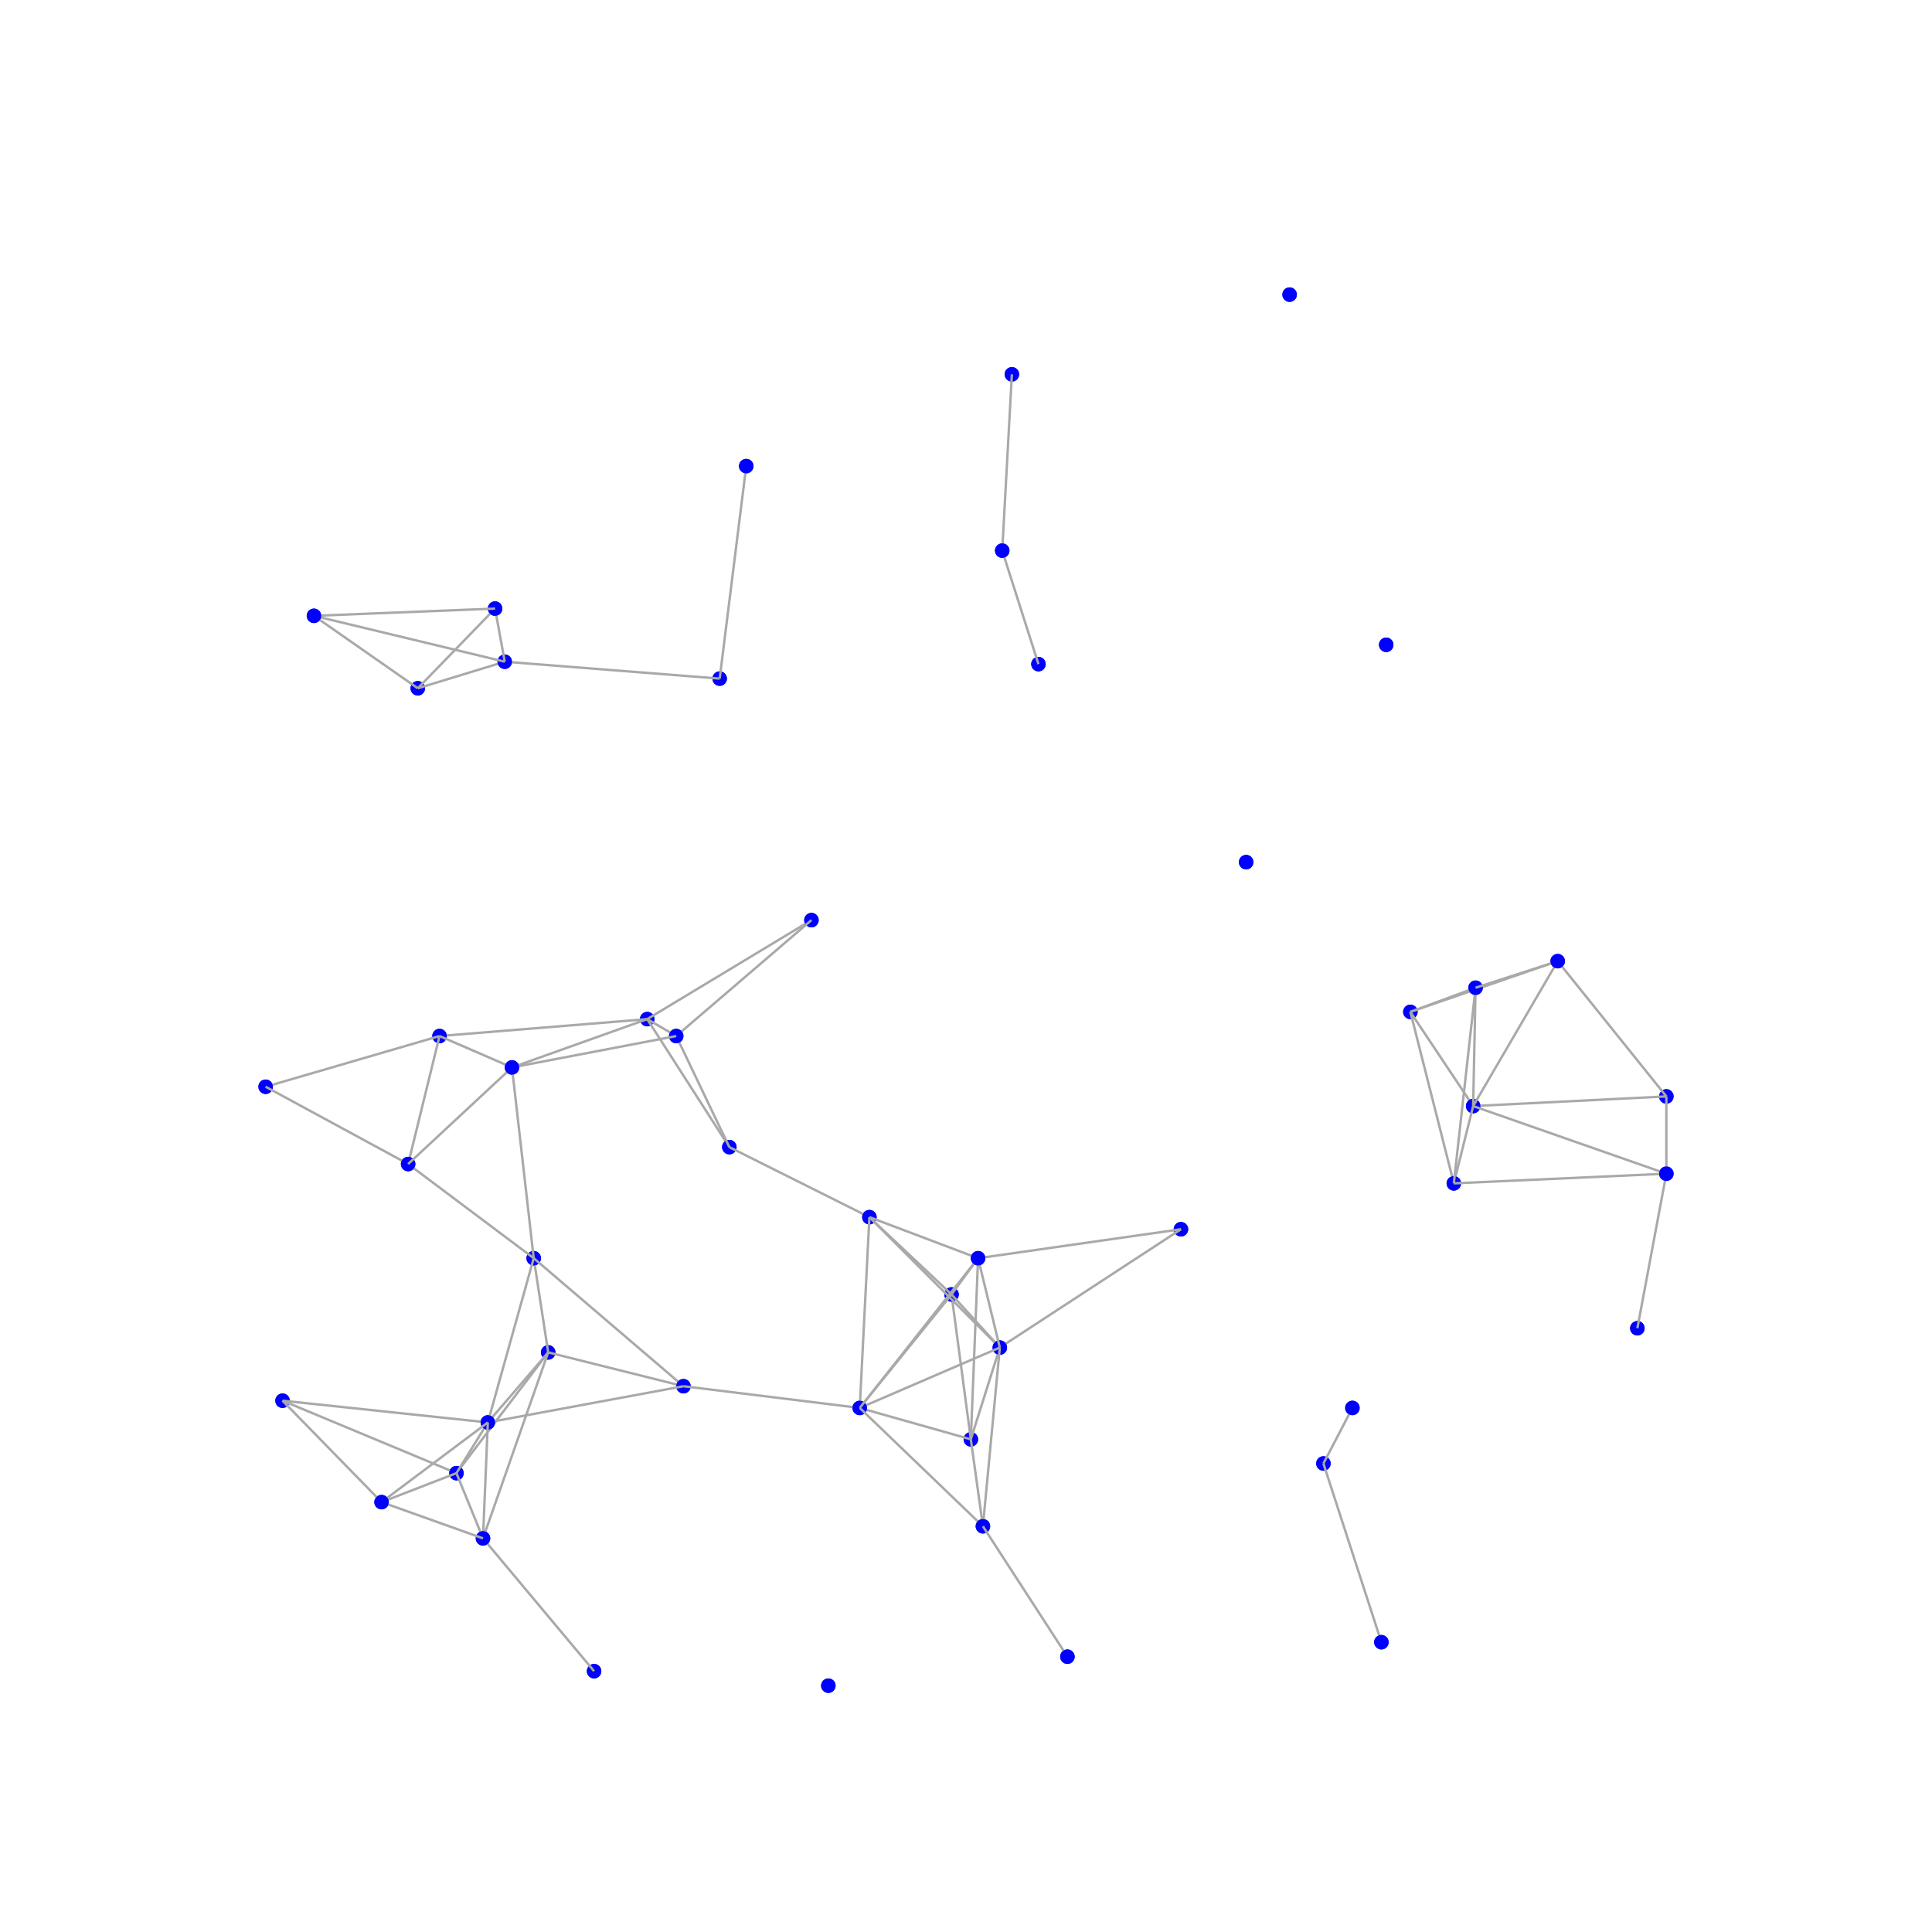
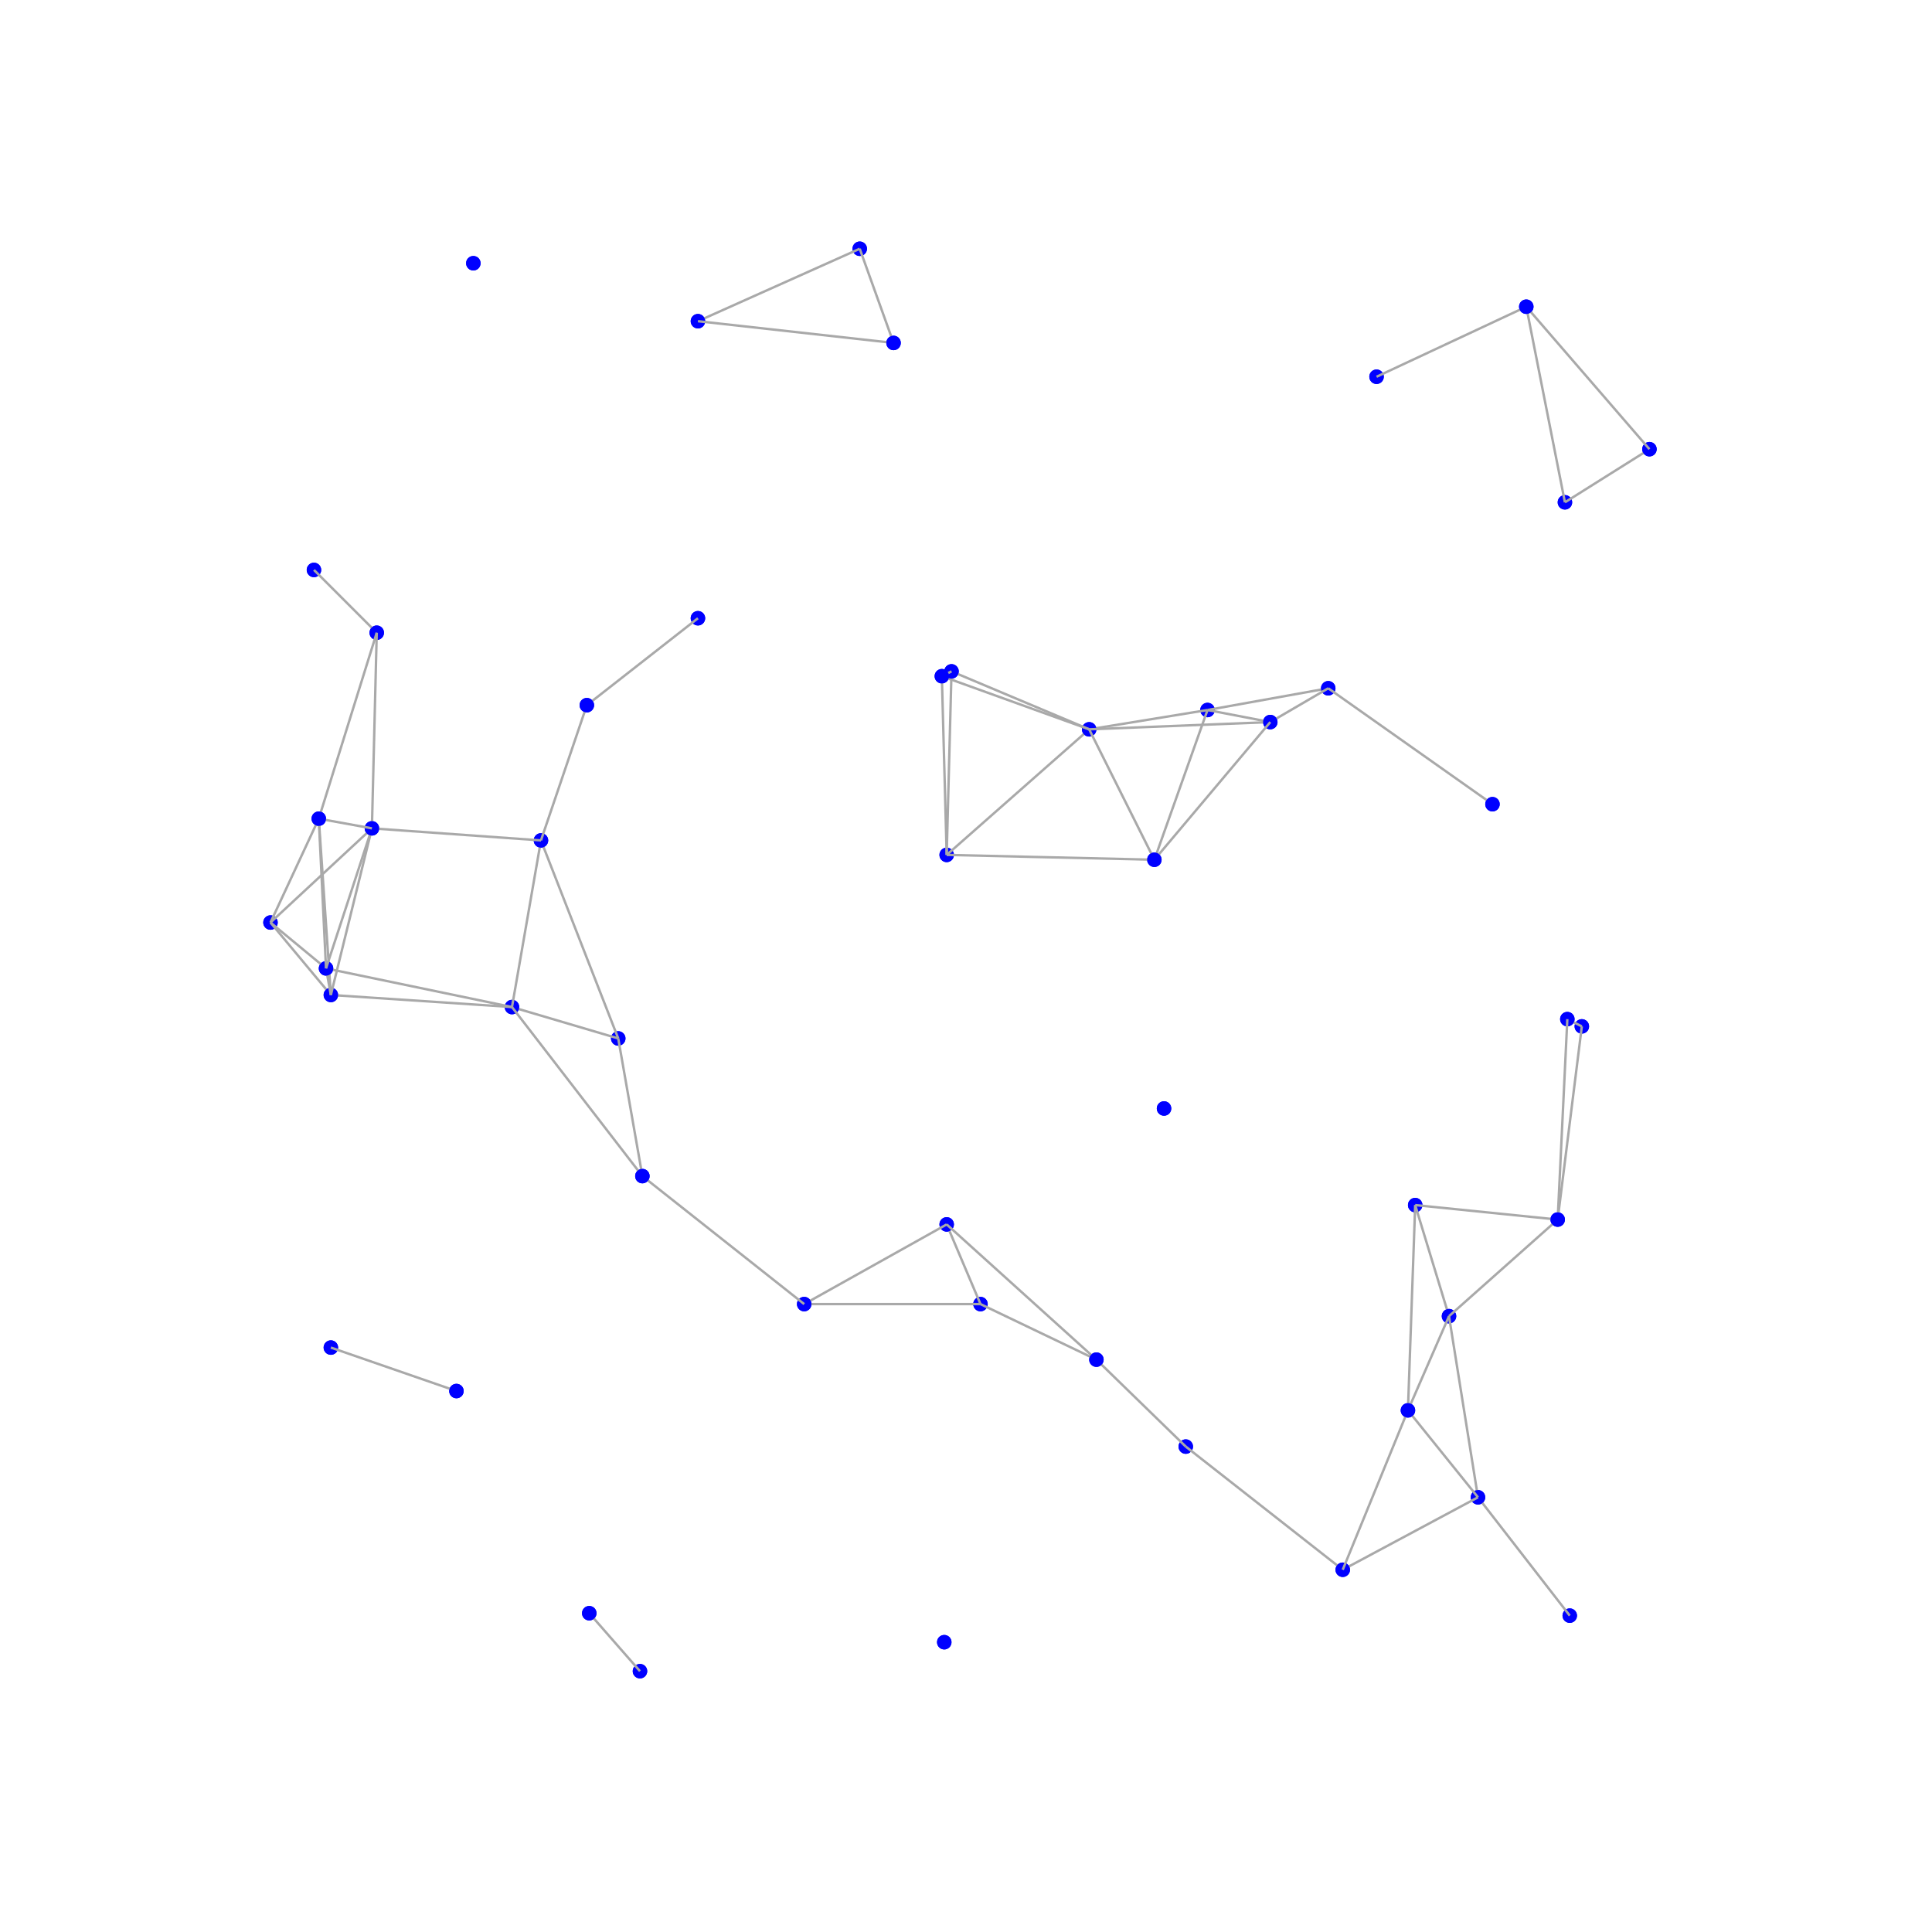
<svg xmlns="http://www.w3.org/2000/svg" width="800" height="800" version="1.1">
  <rect x="0" y="0" width="100%" height="100%" fill="white" />
  <defs>
    <marker id="arrow" markerWidth="10" markerHeight="10" refX="10" refY="3" orient="auto">
      <path d="M0,0 L0,6 L9,3 z" />
    </marker>
  </defs>
-   <circle cx="516" cy="357" r="3" fill="blue" />
-   <circle cx="574" cy="267" r="3" fill="blue" />
-   <circle cx="117" cy="580" r="3" fill="blue" />
-   <circle cx="402" cy="596" r="3" fill="blue" />
-   <circle cx="227" cy="560" r="3" fill="blue" />
-   <circle cx="298" cy="281" r="3" fill="blue" />
-   <circle cx="221" cy="521" r="3" fill="blue" />
-   <circle cx="678" cy="550" r="3" fill="blue" />
-   <circle cx="690" cy="454" r="3" fill="blue" />
-   <circle cx="489" cy="509" r="3" fill="blue" />
-   <circle cx="246" cy="692" r="3" fill="blue" />
-   <circle cx="584" cy="419" r="3" fill="blue" />
-   <circle cx="283" cy="574" r="3" fill="blue" />
-   <circle cx="394" cy="536" r="3" fill="blue" />
-   <circle cx="189" cy="610" r="3" fill="blue" />
-   <circle cx="548" cy="606" r="3" fill="blue" />
-   <circle cx="268" cy="422" r="3" fill="blue" />
-   <circle cx="173" cy="285" r="3" fill="blue" />
-   <circle cx="302" cy="475" r="3" fill="blue" />
-   <circle cx="182" cy="429" r="3" fill="blue" />
-   <circle cx="336" cy="381" r="3" fill="blue" />
-   <circle cx="610" cy="458" r="3" fill="blue" />
-   <circle cx="202" cy="589" r="3" fill="blue" />
-   <circle cx="309" cy="193" r="3" fill="blue" />
-   <circle cx="343" cy="698" r="3" fill="blue" />
-   <circle cx="602" cy="490" r="3" fill="blue" />
-   <circle cx="690" cy="486" r="3" fill="blue" />
-   <circle cx="209" cy="274" r="3" fill="blue" />
-   <circle cx="360" cy="504" r="3" fill="blue" />
-   <circle cx="110" cy="450" r="3" fill="blue" />
-   <circle cx="414" cy="558" r="3" fill="blue" />
-   <circle cx="356" cy="583" r="3" fill="blue" />
-   <circle cx="280" cy="429" r="3" fill="blue" />
-   <circle cx="169" cy="482" r="3" fill="blue" />
-   <circle cx="205" cy="252" r="3" fill="blue" />
-   <circle cx="212" cy="442" r="3" fill="blue" />
-   <circle cx="534" cy="122" r="3" fill="blue" />
-   <circle cx="200" cy="637" r="3" fill="blue" />
-   <circle cx="611" cy="409" r="3" fill="blue" />
-   <circle cx="130" cy="255" r="3" fill="blue" />
-   <circle cx="407" cy="632" r="3" fill="blue" />
-   <circle cx="645" cy="398" r="3" fill="blue" />
-   <circle cx="419" cy="155" r="3" fill="blue" />
-   <circle cx="572" cy="680" r="3" fill="blue" />
-   <circle cx="560" cy="583" r="3" fill="blue" />
-   <circle cx="430" cy="275" r="3" fill="blue" />
-   <circle cx="442" cy="686" r="3" fill="blue" />
-   <circle cx="158" cy="622" r="3" fill="blue" />
-   <circle cx="415" cy="228" r="3" fill="blue" />
-   <circle cx="405" cy="521" r="3" fill="blue" />
-   <circle cx="516" cy="357" r="3" fill="blue" />
-   <circle cx="574" cy="267" r="3" fill="blue" />
-   <circle cx="117" cy="580" r="3" fill="blue" />
-   <line x1="117" y1="580" x2="189" y2="610" style="stroke: darkgray;" />
-   <line x1="117" y1="580" x2="202" y2="589" style="stroke: darkgray;" />
-   <line x1="117" y1="580" x2="158" y2="622" style="stroke: darkgray;" />
-   <circle cx="402" cy="596" r="3" fill="blue" />
-   <line x1="394" y1="536" x2="402" y2="596" style="stroke: darkgray;" />
-   <line x1="414" y1="558" x2="402" y2="596" style="stroke: darkgray;" />
-   <line x1="356" y1="583" x2="402" y2="596" style="stroke: darkgray;" />
-   <line x1="402" y1="596" x2="407" y2="632" style="stroke: darkgray;" />
-   <line x1="405" y1="521" x2="402" y2="596" style="stroke: darkgray;" />
-   <circle cx="227" cy="560" r="3" fill="blue" />
-   <line x1="221" y1="521" x2="227" y2="560" style="stroke: darkgray;" />
-   <line x1="227" y1="560" x2="283" y2="574" style="stroke: darkgray;" />
-   <line x1="227" y1="560" x2="189" y2="610" style="stroke: darkgray;" />
-   <line x1="227" y1="560" x2="202" y2="589" style="stroke: darkgray;" />
-   <line x1="227" y1="560" x2="200" y2="637" style="stroke: darkgray;" />
-   <circle cx="298" cy="281" r="3" fill="blue" />
-   <line x1="309" y1="193" x2="298" y2="281" style="stroke: darkgray;" />
-   <line x1="209" y1="274" x2="298" y2="281" style="stroke: darkgray;" />
-   <circle cx="221" cy="521" r="3" fill="blue" />
-   <line x1="221" y1="521" x2="283" y2="574" style="stroke: darkgray;" />
-   <line x1="221" y1="521" x2="202" y2="589" style="stroke: darkgray;" />
-   <line x1="169" y1="482" x2="221" y2="521" style="stroke: darkgray;" />
-   <line x1="212" y1="442" x2="221" y2="521" style="stroke: darkgray;" />
-   <circle cx="678" cy="550" r="3" fill="blue" />
-   <line x1="690" y1="486" x2="678" y2="550" style="stroke: darkgray;" />
-   <circle cx="690" cy="454" r="3" fill="blue" />
-   <line x1="690" y1="454" x2="610" y2="458" style="stroke: darkgray;" />
-   <line x1="690" y1="454" x2="690" y2="486" style="stroke: darkgray;" />
-   <line x1="645" y1="398" x2="690" y2="454" style="stroke: darkgray;" />
-   <circle cx="489" cy="509" r="3" fill="blue" />
-   <line x1="489" y1="509" x2="414" y2="558" style="stroke: darkgray;" />
-   <line x1="489" y1="509" x2="405" y2="521" style="stroke: darkgray;" />
-   <circle cx="246" cy="692" r="3" fill="blue" />
-   <line x1="200" y1="637" x2="246" y2="692" style="stroke: darkgray;" />
-   <circle cx="584" cy="419" r="3" fill="blue" />
-   <line x1="584" y1="419" x2="610" y2="458" style="stroke: darkgray;" />
-   <line x1="584" y1="419" x2="602" y2="490" style="stroke: darkgray;" />
-   <line x1="611" y1="409" x2="584" y2="419" style="stroke: darkgray;" />
-   <line x1="645" y1="398" x2="584" y2="419" style="stroke: darkgray;" />
-   <circle cx="283" cy="574" r="3" fill="blue" />
-   <line x1="283" y1="574" x2="202" y2="589" style="stroke: darkgray;" />
-   <line x1="283" y1="574" x2="356" y2="583" style="stroke: darkgray;" />
-   <circle cx="394" cy="536" r="3" fill="blue" />
-   <line x1="360" y1="504" x2="394" y2="536" style="stroke: darkgray;" />
-   <line x1="394" y1="536" x2="414" y2="558" style="stroke: darkgray;" />
-   <line x1="394" y1="536" x2="356" y2="583" style="stroke: darkgray;" />
-   <line x1="405" y1="521" x2="394" y2="536" style="stroke: darkgray;" />
-   <circle cx="189" cy="610" r="3" fill="blue" />
-   <line x1="202" y1="589" x2="189" y2="610" style="stroke: darkgray;" />
-   <line x1="189" y1="610" x2="200" y2="637" style="stroke: darkgray;" />
-   <line x1="189" y1="610" x2="158" y2="622" style="stroke: darkgray;" />
-   <circle cx="548" cy="606" r="3" fill="blue" />
-   <line x1="548" y1="606" x2="572" y2="680" style="stroke: darkgray;" />
-   <line x1="560" y1="583" x2="548" y2="606" style="stroke: darkgray;" />
-   <circle cx="268" cy="422" r="3" fill="blue" />
-   <line x1="268" y1="422" x2="302" y2="475" style="stroke: darkgray;" />
-   <line x1="268" y1="422" x2="182" y2="429" style="stroke: darkgray;" />
-   <line x1="336" y1="381" x2="268" y2="422" style="stroke: darkgray;" />
-   <line x1="268" y1="422" x2="280" y2="429" style="stroke: darkgray;" />
-   <line x1="268" y1="422" x2="212" y2="442" style="stroke: darkgray;" />
-   <circle cx="173" cy="285" r="3" fill="blue" />
-   <line x1="209" y1="274" x2="173" y2="285" style="stroke: darkgray;" />
-   <line x1="205" y1="252" x2="173" y2="285" style="stroke: darkgray;" />
-   <line x1="130" y1="255" x2="173" y2="285" style="stroke: darkgray;" />
-   <circle cx="302" cy="475" r="3" fill="blue" />
-   <line x1="302" y1="475" x2="360" y2="504" style="stroke: darkgray;" />
-   <line x1="280" y1="429" x2="302" y2="475" style="stroke: darkgray;" />
-   <circle cx="182" cy="429" r="3" fill="blue" />
-   <line x1="182" y1="429" x2="110" y2="450" style="stroke: darkgray;" />
-   <line x1="182" y1="429" x2="169" y2="482" style="stroke: darkgray;" />
-   <line x1="182" y1="429" x2="212" y2="442" style="stroke: darkgray;" />
-   <circle cx="336" cy="381" r="3" fill="blue" />
-   <line x1="336" y1="381" x2="280" y2="429" style="stroke: darkgray;" />
-   <circle cx="610" cy="458" r="3" fill="blue" />
-   <line x1="610" y1="458" x2="602" y2="490" style="stroke: darkgray;" />
-   <line x1="610" y1="458" x2="690" y2="486" style="stroke: darkgray;" />
-   <line x1="611" y1="409" x2="610" y2="458" style="stroke: darkgray;" />
-   <line x1="645" y1="398" x2="610" y2="458" style="stroke: darkgray;" />
-   <circle cx="202" cy="589" r="3" fill="blue" />
-   <line x1="202" y1="589" x2="200" y2="637" style="stroke: darkgray;" />
-   <line x1="202" y1="589" x2="158" y2="622" style="stroke: darkgray;" />
-   <circle cx="309" cy="193" r="3" fill="blue" />
-   <circle cx="343" cy="698" r="3" fill="blue" />
-   <circle cx="602" cy="490" r="3" fill="blue" />
-   <line x1="690" y1="486" x2="602" y2="490" style="stroke: darkgray;" />
-   <line x1="611" y1="409" x2="602" y2="490" style="stroke: darkgray;" />
-   <circle cx="690" cy="486" r="3" fill="blue" />
-   <circle cx="209" cy="274" r="3" fill="blue" />
-   <line x1="205" y1="252" x2="209" y2="274" style="stroke: darkgray;" />
-   <line x1="130" y1="255" x2="209" y2="274" style="stroke: darkgray;" />
-   <circle cx="360" cy="504" r="3" fill="blue" />
-   <line x1="360" y1="504" x2="414" y2="558" style="stroke: darkgray;" />
-   <line x1="360" y1="504" x2="356" y2="583" style="stroke: darkgray;" />
-   <line x1="360" y1="504" x2="405" y2="521" style="stroke: darkgray;" />
-   <circle cx="110" cy="450" r="3" fill="blue" />
-   <line x1="110" y1="450" x2="169" y2="482" style="stroke: darkgray;" />
-   <circle cx="414" cy="558" r="3" fill="blue" />
-   <line x1="414" y1="558" x2="356" y2="583" style="stroke: darkgray;" />
-   <line x1="414" y1="558" x2="407" y2="632" style="stroke: darkgray;" />
-   <line x1="405" y1="521" x2="414" y2="558" style="stroke: darkgray;" />
-   <circle cx="356" cy="583" r="3" fill="blue" />
-   <line x1="356" y1="583" x2="407" y2="632" style="stroke: darkgray;" />
-   <line x1="405" y1="521" x2="356" y2="583" style="stroke: darkgray;" />
-   <circle cx="280" cy="429" r="3" fill="blue" />
-   <line x1="280" y1="429" x2="212" y2="442" style="stroke: darkgray;" />
-   <circle cx="169" cy="482" r="3" fill="blue" />
-   <line x1="212" y1="442" x2="169" y2="482" style="stroke: darkgray;" />
-   <circle cx="205" cy="252" r="3" fill="blue" />
-   <line x1="205" y1="252" x2="130" y2="255" style="stroke: darkgray;" />
-   <circle cx="212" cy="442" r="3" fill="blue" />
-   <circle cx="534" cy="122" r="3" fill="blue" />
-   <circle cx="200" cy="637" r="3" fill="blue" />
-   <line x1="158" y1="622" x2="200" y2="637" style="stroke: darkgray;" />
-   <circle cx="611" cy="409" r="3" fill="blue" />
-   <line x1="645" y1="398" x2="611" y2="409" style="stroke: darkgray;" />
-   <circle cx="130" cy="255" r="3" fill="blue" />
-   <circle cx="407" cy="632" r="3" fill="blue" />
-   <line x1="407" y1="632" x2="442" y2="686" style="stroke: darkgray;" />
-   <circle cx="645" cy="398" r="3" fill="blue" />
-   <circle cx="419" cy="155" r="3" fill="blue" />
-   <line x1="419" y1="155" x2="415" y2="228" style="stroke: darkgray;" />
-   <circle cx="572" cy="680" r="3" fill="blue" />
-   <circle cx="560" cy="583" r="3" fill="blue" />
-   <circle cx="430" cy="275" r="3" fill="blue" />
-   <line x1="415" y1="228" x2="430" y2="275" style="stroke: darkgray;" />
-   <circle cx="442" cy="686" r="3" fill="blue" />
-   <circle cx="158" cy="622" r="3" fill="blue" />
-   <circle cx="415" cy="228" r="3" fill="blue" />
-   <circle cx="405" cy="521" r="3" fill="blue" />
+   <circle cx="112" cy="382" r="3" fill="blue" />
+   <circle cx="406" cy="540" r="3" fill="blue" />
+   <circle cx="130" cy="236" r="3" fill="blue" />
+   <circle cx="650" cy="669" r="3" fill="blue" />
+   <circle cx="289" cy="256" r="3" fill="blue" />
+   <circle cx="570" cy="156" r="3" fill="blue" />
+   <circle cx="356" cy="103" r="3" fill="blue" />
+   <circle cx="655" cy="425" r="3" fill="blue" />
+   <circle cx="392" cy="507" r="3" fill="blue" />
+   <circle cx="256" cy="430" r="3" fill="blue" />
+   <circle cx="333" cy="540" r="3" fill="blue" />
+   <circle cx="212" cy="417" r="3" fill="blue" />
+   <circle cx="266" cy="487" r="3" fill="blue" />
+   <circle cx="224" cy="348" r="3" fill="blue" />
+   <circle cx="196" cy="109" r="3" fill="blue" />
+   <circle cx="648" cy="208" r="3" fill="blue" />
+   <circle cx="392" cy="354" r="3" fill="blue" />
+   <circle cx="649" cy="422" r="3" fill="blue" />
+   <circle cx="491" cy="599" r="3" fill="blue" />
+   <circle cx="391" cy="680" r="3" fill="blue" />
+   <circle cx="156" cy="262" r="3" fill="blue" />
+   <circle cx="137" cy="412" r="3" fill="blue" />
+   <circle cx="265" cy="692" r="3" fill="blue" />
+   <circle cx="137" cy="558" r="3" fill="blue" />
+   <circle cx="500" cy="294" r="3" fill="blue" />
+   <circle cx="289" cy="133" r="3" fill="blue" />
+   <circle cx="135" cy="401" r="3" fill="blue" />
+   <circle cx="451" cy="302" r="3" fill="blue" />
+   <circle cx="189" cy="576" r="3" fill="blue" />
+   <circle cx="550" cy="285" r="3" fill="blue" />
+   <circle cx="586" cy="499" r="3" fill="blue" />
+   <circle cx="394" cy="278" r="3" fill="blue" />
+   <circle cx="154" cy="343" r="3" fill="blue" />
+   <circle cx="600" cy="545" r="3" fill="blue" />
+   <circle cx="243" cy="292" r="3" fill="blue" />
+   <circle cx="526" cy="299" r="3" fill="blue" />
+   <circle cx="454" cy="563" r="3" fill="blue" />
+   <circle cx="612" cy="620" r="3" fill="blue" />
+   <circle cx="556" cy="650" r="3" fill="blue" />
+   <circle cx="478" cy="356" r="3" fill="blue" />
+   <circle cx="244" cy="668" r="3" fill="blue" />
+   <circle cx="390" cy="280" r="3" fill="blue" />
+   <circle cx="370" cy="142" r="3" fill="blue" />
+   <circle cx="482" cy="459" r="3" fill="blue" />
+   <circle cx="618" cy="333" r="3" fill="blue" />
+   <circle cx="645" cy="505" r="3" fill="blue" />
+   <circle cx="132" cy="339" r="3" fill="blue" />
+   <circle cx="683" cy="186" r="3" fill="blue" />
+   <circle cx="583" cy="584" r="3" fill="blue" />
+   <circle cx="632" cy="127" r="3" fill="blue" />
+   <circle cx="112" cy="382" r="3" fill="blue" />
+   <line x1="112" y1="382" x2="137" y2="412" style="stroke: darkgray;" />
+   <line x1="112" y1="382" x2="135" y2="401" style="stroke: darkgray;" />
+   <line x1="154" y1="343" x2="112" y2="382" style="stroke: darkgray;" />
+   <line x1="132" y1="339" x2="112" y2="382" style="stroke: darkgray;" />
+   <circle cx="406" cy="540" r="3" fill="blue" />
+   <line x1="392" y1="507" x2="406" y2="540" style="stroke: darkgray;" />
+   <line x1="333" y1="540" x2="406" y2="540" style="stroke: darkgray;" />
+   <line x1="406" y1="540" x2="454" y2="563" style="stroke: darkgray;" />
+   <circle cx="130" cy="236" r="3" fill="blue" />
+   <line x1="130" y1="236" x2="156" y2="262" style="stroke: darkgray;" />
+   <circle cx="650" cy="669" r="3" fill="blue" />
+   <line x1="612" y1="620" x2="650" y2="669" style="stroke: darkgray;" />
+   <circle cx="289" cy="256" r="3" fill="blue" />
+   <line x1="289" y1="256" x2="243" y2="292" style="stroke: darkgray;" />
+   <circle cx="570" cy="156" r="3" fill="blue" />
+   <line x1="632" y1="127" x2="570" y2="156" style="stroke: darkgray;" />
+   <circle cx="356" cy="103" r="3" fill="blue" />
+   <line x1="356" y1="103" x2="289" y2="133" style="stroke: darkgray;" />
+   <line x1="356" y1="103" x2="370" y2="142" style="stroke: darkgray;" />
+   <circle cx="655" cy="425" r="3" fill="blue" />
+   <line x1="649" y1="422" x2="655" y2="425" style="stroke: darkgray;" />
+   <line x1="655" y1="425" x2="645" y2="505" style="stroke: darkgray;" />
+   <circle cx="392" cy="507" r="3" fill="blue" />
+   <line x1="392" y1="507" x2="333" y2="540" style="stroke: darkgray;" />
+   <line x1="392" y1="507" x2="454" y2="563" style="stroke: darkgray;" />
+   <circle cx="256" cy="430" r="3" fill="blue" />
+   <line x1="212" y1="417" x2="256" y2="430" style="stroke: darkgray;" />
+   <line x1="256" y1="430" x2="266" y2="487" style="stroke: darkgray;" />
+   <line x1="224" y1="348" x2="256" y2="430" style="stroke: darkgray;" />
+   <circle cx="333" cy="540" r="3" fill="blue" />
+   <line x1="266" y1="487" x2="333" y2="540" style="stroke: darkgray;" />
+   <circle cx="212" cy="417" r="3" fill="blue" />
+   <line x1="212" y1="417" x2="266" y2="487" style="stroke: darkgray;" />
+   <line x1="224" y1="348" x2="212" y2="417" style="stroke: darkgray;" />
+   <line x1="137" y1="412" x2="212" y2="417" style="stroke: darkgray;" />
+   <line x1="135" y1="401" x2="212" y2="417" style="stroke: darkgray;" />
+   <circle cx="266" cy="487" r="3" fill="blue" />
+   <circle cx="224" cy="348" r="3" fill="blue" />
+   <line x1="154" y1="343" x2="224" y2="348" style="stroke: darkgray;" />
+   <line x1="243" y1="292" x2="224" y2="348" style="stroke: darkgray;" />
+   <circle cx="196" cy="109" r="3" fill="blue" />
+   <circle cx="648" cy="208" r="3" fill="blue" />
+   <line x1="683" y1="186" x2="648" y2="208" style="stroke: darkgray;" />
+   <line x1="632" y1="127" x2="648" y2="208" style="stroke: darkgray;" />
+   <circle cx="392" cy="354" r="3" fill="blue" />
+   <line x1="451" y1="302" x2="392" y2="354" style="stroke: darkgray;" />
+   <line x1="394" y1="278" x2="392" y2="354" style="stroke: darkgray;" />
+   <line x1="392" y1="354" x2="478" y2="356" style="stroke: darkgray;" />
+   <line x1="390" y1="280" x2="392" y2="354" style="stroke: darkgray;" />
+   <circle cx="649" cy="422" r="3" fill="blue" />
+   <line x1="649" y1="422" x2="645" y2="505" style="stroke: darkgray;" />
+   <circle cx="491" cy="599" r="3" fill="blue" />
+   <line x1="454" y1="563" x2="491" y2="599" style="stroke: darkgray;" />
+   <line x1="491" y1="599" x2="556" y2="650" style="stroke: darkgray;" />
+   <circle cx="391" cy="680" r="3" fill="blue" />
+   <circle cx="156" cy="262" r="3" fill="blue" />
+   <line x1="156" y1="262" x2="154" y2="343" style="stroke: darkgray;" />
+   <line x1="156" y1="262" x2="132" y2="339" style="stroke: darkgray;" />
+   <circle cx="137" cy="412" r="3" fill="blue" />
+   <line x1="135" y1="401" x2="137" y2="412" style="stroke: darkgray;" />
+   <line x1="154" y1="343" x2="137" y2="412" style="stroke: darkgray;" />
+   <line x1="132" y1="339" x2="137" y2="412" style="stroke: darkgray;" />
+   <circle cx="265" cy="692" r="3" fill="blue" />
+   <line x1="244" y1="668" x2="265" y2="692" style="stroke: darkgray;" />
+   <circle cx="137" cy="558" r="3" fill="blue" />
+   <line x1="137" y1="558" x2="189" y2="576" style="stroke: darkgray;" />
+   <circle cx="500" cy="294" r="3" fill="blue" />
+   <line x1="500" y1="294" x2="451" y2="302" style="stroke: darkgray;" />
+   <line x1="550" y1="285" x2="500" y2="294" style="stroke: darkgray;" />
+   <line x1="500" y1="294" x2="526" y2="299" style="stroke: darkgray;" />
+   <line x1="500" y1="294" x2="478" y2="356" style="stroke: darkgray;" />
+   <circle cx="289" cy="133" r="3" fill="blue" />
+   <line x1="289" y1="133" x2="370" y2="142" style="stroke: darkgray;" />
+   <circle cx="135" cy="401" r="3" fill="blue" />
+   <line x1="154" y1="343" x2="135" y2="401" style="stroke: darkgray;" />
+   <line x1="132" y1="339" x2="135" y2="401" style="stroke: darkgray;" />
+   <circle cx="451" cy="302" r="3" fill="blue" />
+   <line x1="394" y1="278" x2="451" y2="302" style="stroke: darkgray;" />
+   <line x1="526" y1="299" x2="451" y2="302" style="stroke: darkgray;" />
+   <line x1="451" y1="302" x2="478" y2="356" style="stroke: darkgray;" />
+   <line x1="390" y1="280" x2="451" y2="302" style="stroke: darkgray;" />
+   <circle cx="189" cy="576" r="3" fill="blue" />
+   <circle cx="550" cy="285" r="3" fill="blue" />
+   <line x1="550" y1="285" x2="526" y2="299" style="stroke: darkgray;" />
+   <line x1="550" y1="285" x2="618" y2="333" style="stroke: darkgray;" />
+   <circle cx="586" cy="499" r="3" fill="blue" />
+   <line x1="586" y1="499" x2="600" y2="545" style="stroke: darkgray;" />
+   <line x1="586" y1="499" x2="645" y2="505" style="stroke: darkgray;" />
+   <line x1="586" y1="499" x2="583" y2="584" style="stroke: darkgray;" />
+   <circle cx="394" cy="278" r="3" fill="blue" />
+   <line x1="394" y1="278" x2="390" y2="280" style="stroke: darkgray;" />
+   <circle cx="154" cy="343" r="3" fill="blue" />
+   <line x1="132" y1="339" x2="154" y2="343" style="stroke: darkgray;" />
+   <circle cx="600" cy="545" r="3" fill="blue" />
+   <line x1="600" y1="545" x2="612" y2="620" style="stroke: darkgray;" />
+   <line x1="645" y1="505" x2="600" y2="545" style="stroke: darkgray;" />
+   <line x1="600" y1="545" x2="583" y2="584" style="stroke: darkgray;" />
+   <circle cx="243" cy="292" r="3" fill="blue" />
+   <circle cx="526" cy="299" r="3" fill="blue" />
+   <line x1="526" y1="299" x2="478" y2="356" style="stroke: darkgray;" />
+   <circle cx="454" cy="563" r="3" fill="blue" />
+   <circle cx="612" cy="620" r="3" fill="blue" />
+   <line x1="612" y1="620" x2="556" y2="650" style="stroke: darkgray;" />
+   <line x1="583" y1="584" x2="612" y2="620" style="stroke: darkgray;" />
+   <circle cx="556" cy="650" r="3" fill="blue" />
+   <line x1="583" y1="584" x2="556" y2="650" style="stroke: darkgray;" />
+   <circle cx="478" cy="356" r="3" fill="blue" />
+   <circle cx="244" cy="668" r="3" fill="blue" />
+   <circle cx="390" cy="280" r="3" fill="blue" />
+   <circle cx="370" cy="142" r="3" fill="blue" />
+   <circle cx="482" cy="459" r="3" fill="blue" />
+   <circle cx="618" cy="333" r="3" fill="blue" />
+   <circle cx="645" cy="505" r="3" fill="blue" />
+   <circle cx="132" cy="339" r="3" fill="blue" />
+   <circle cx="683" cy="186" r="3" fill="blue" />
+   <line x1="632" y1="127" x2="683" y2="186" style="stroke: darkgray;" />
+   <circle cx="583" cy="584" r="3" fill="blue" />
+   <circle cx="632" cy="127" r="3" fill="blue" />
</svg>
